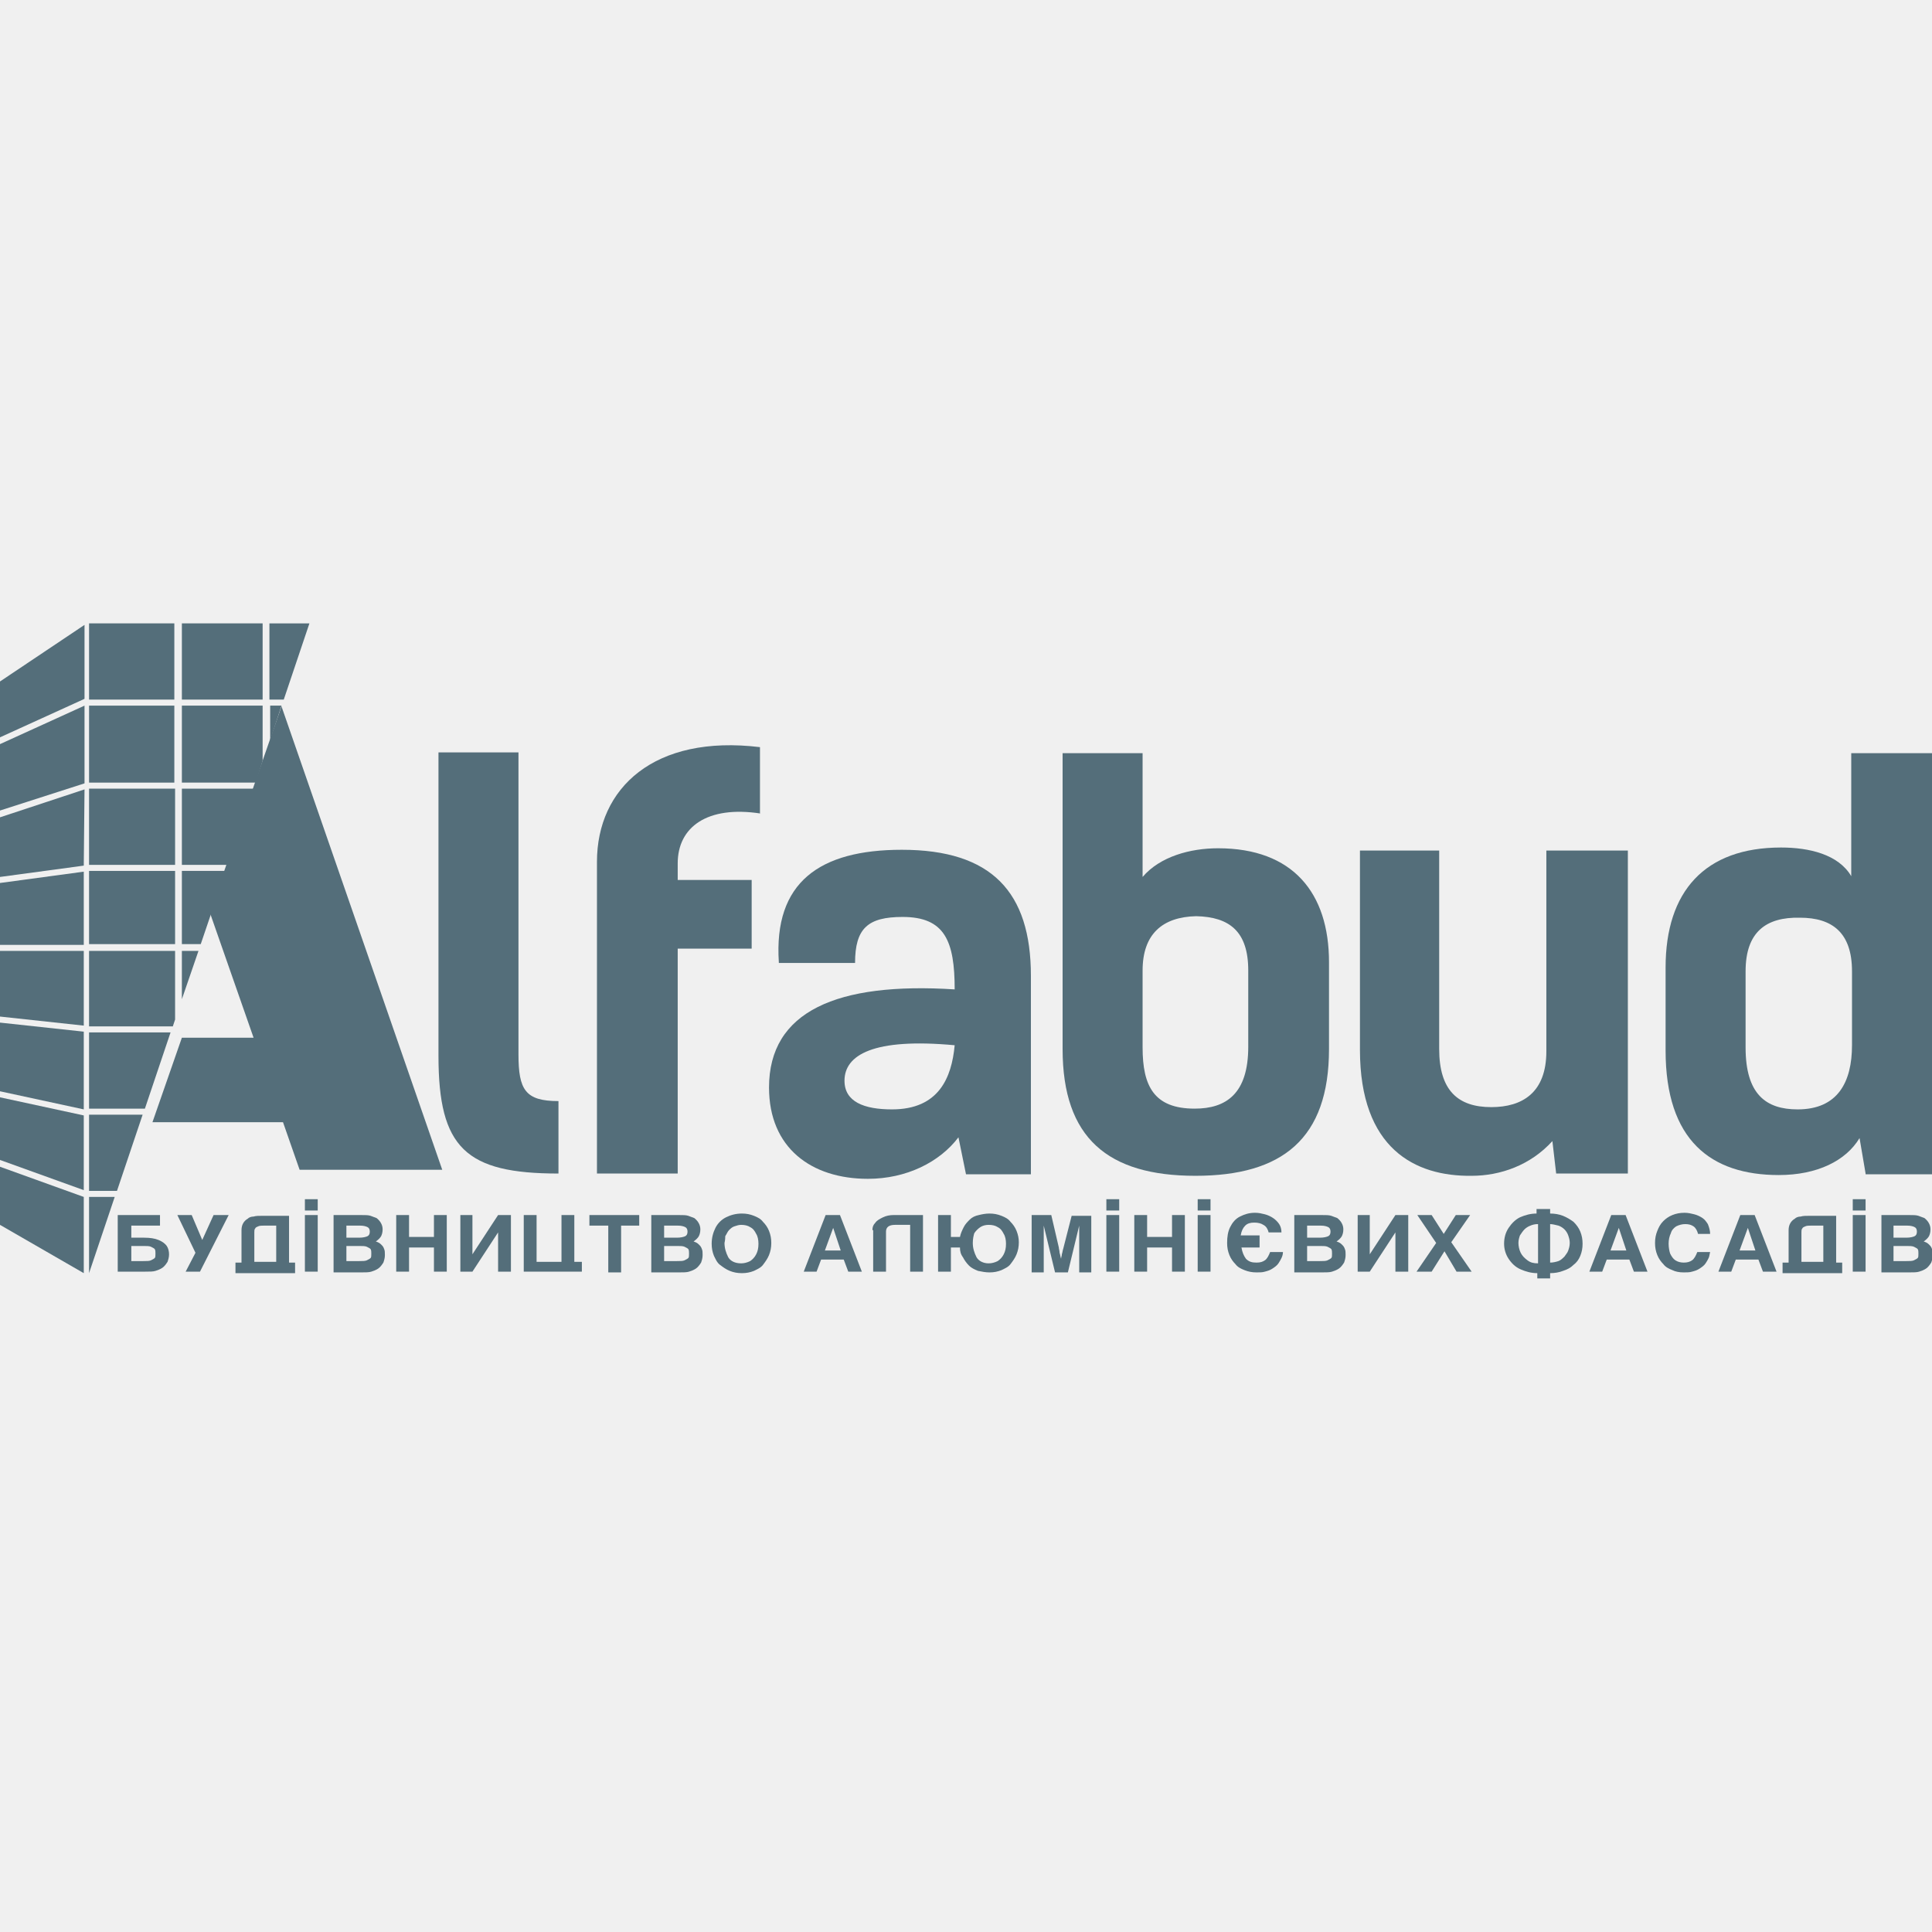
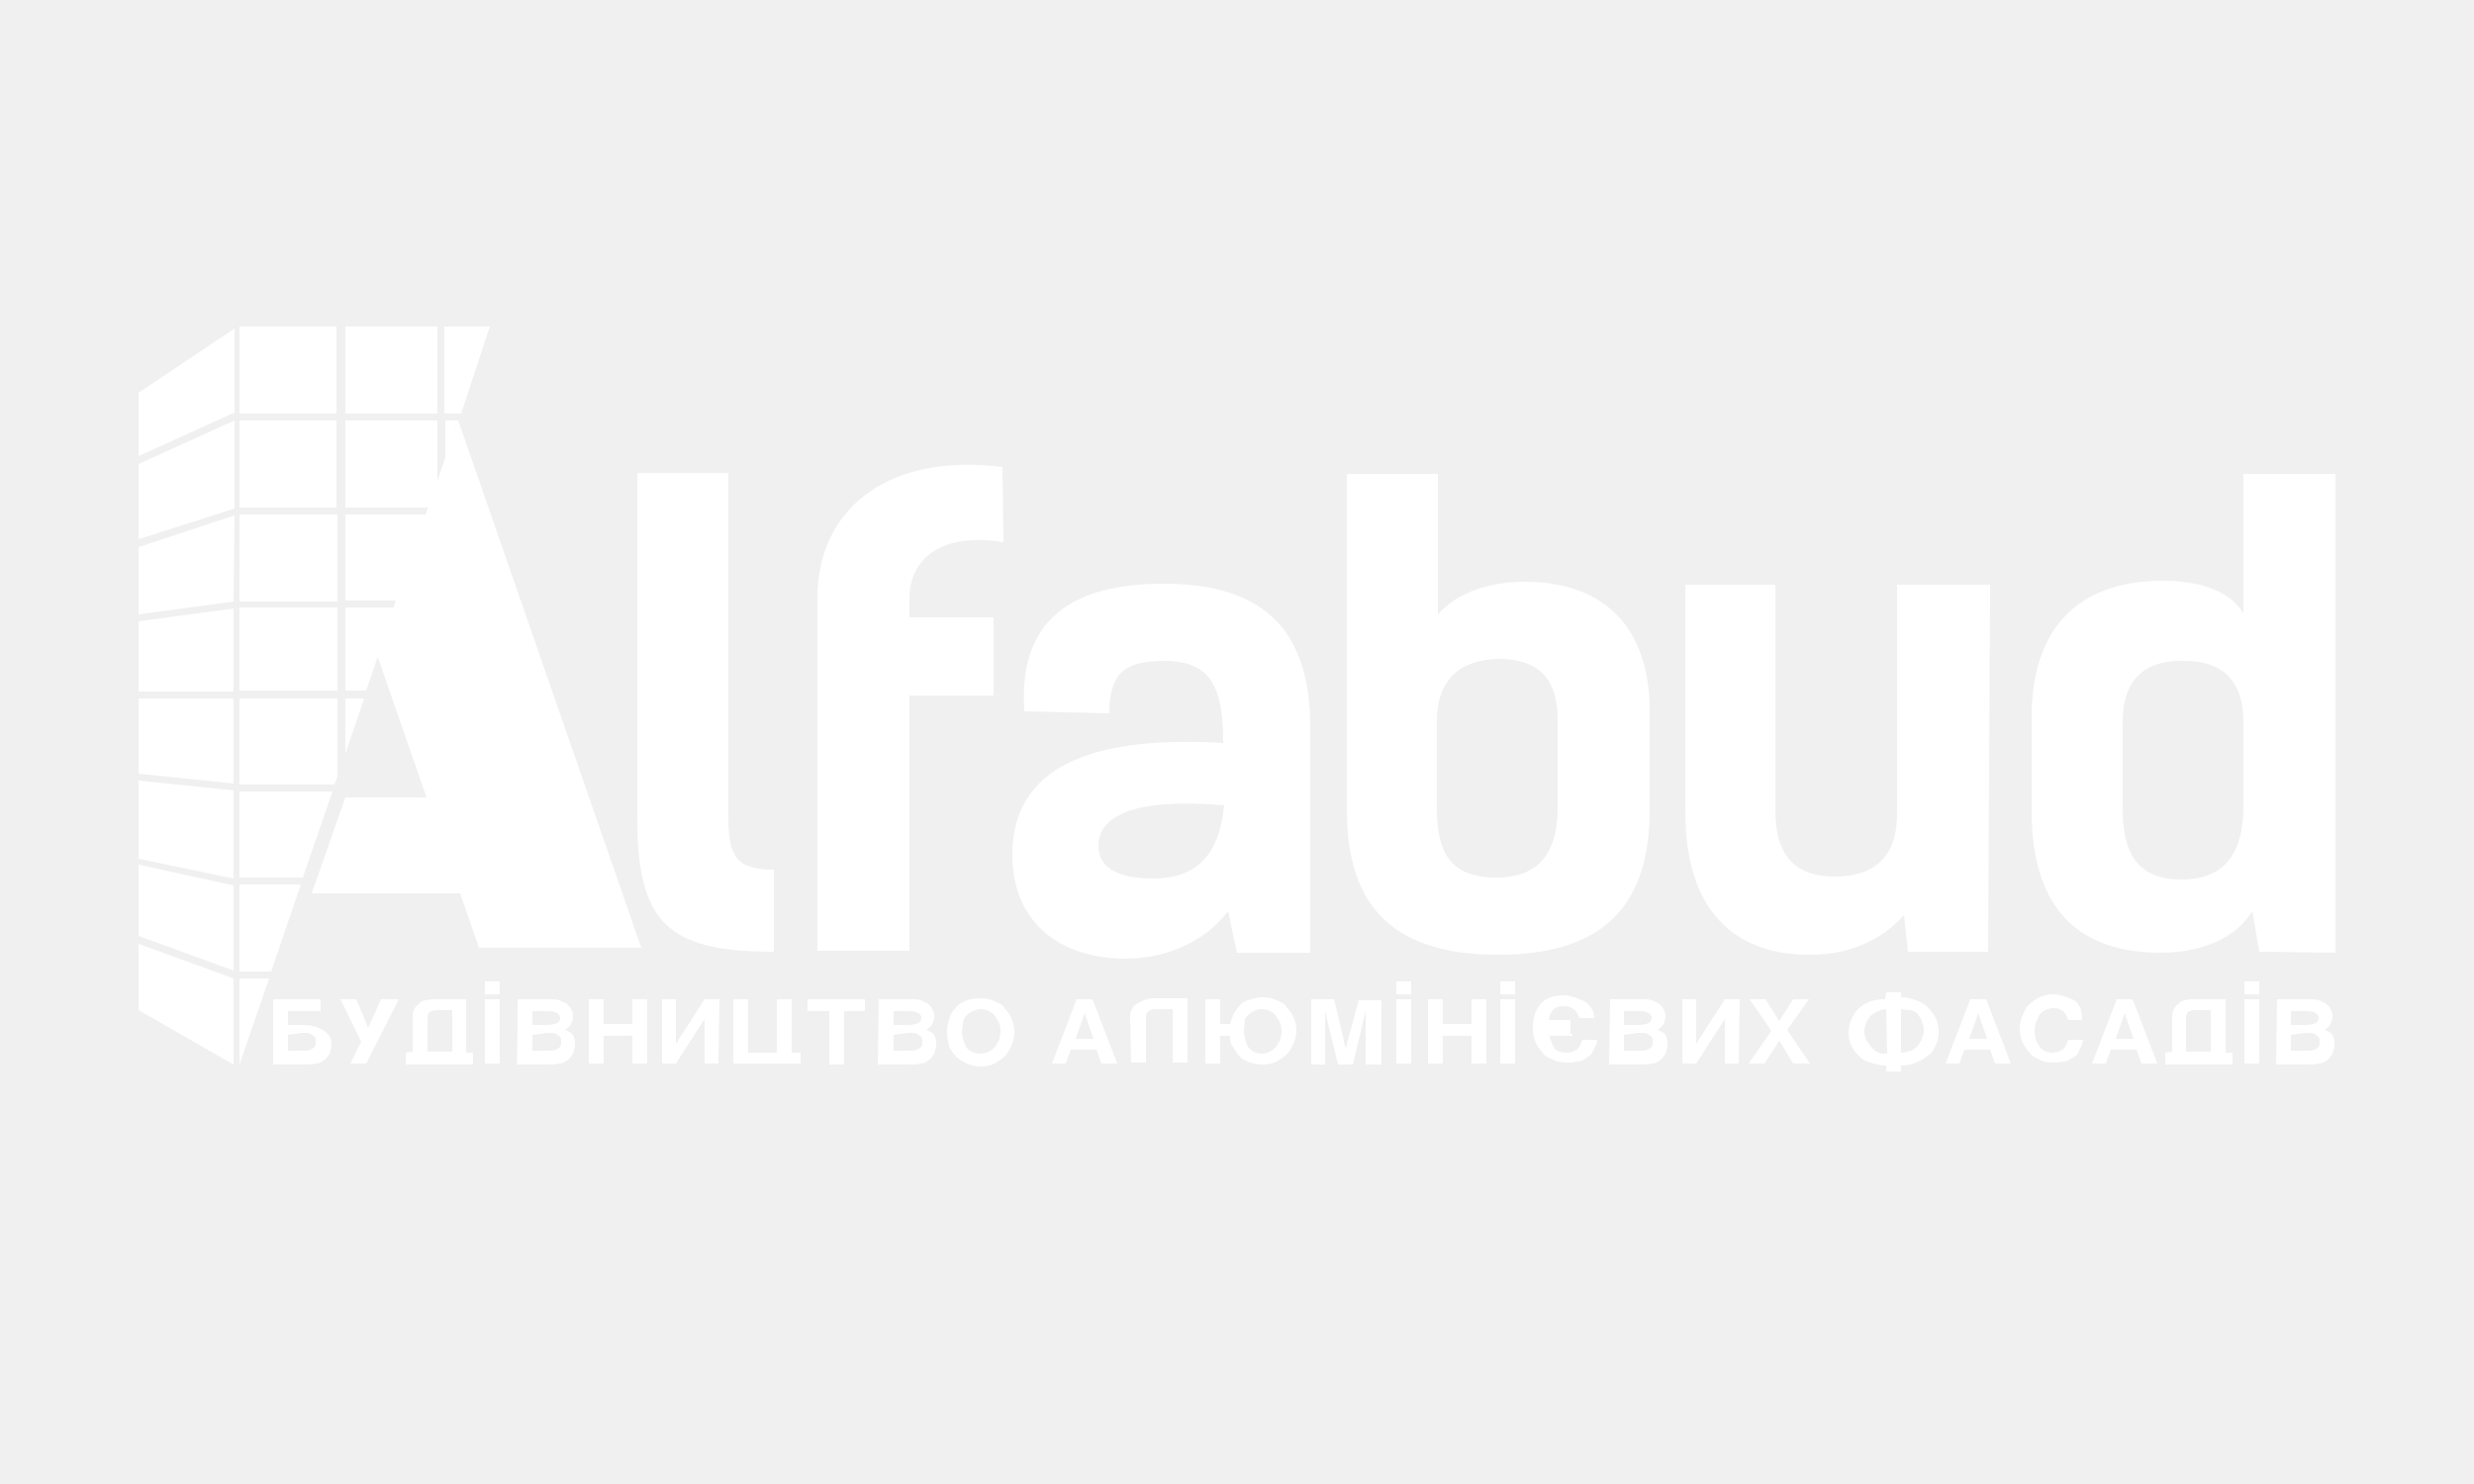
- <svg xmlns="http://www.w3.org/2000/svg" version="1.1" id="Layer_1" x="0px" y="0px" viewBox="0 60 256 256" enable-background="new 0 60 256 256" xml:space="preserve">
+ <svg xmlns="http://www.w3.org/2000/svg" version="1.1" id="Layer_1" x="0px" y="0px" width="250px" height="150px" viewBox="0 0 250 150" enable-background="new 0 0 250 150" xml:space="preserve">
  <g>
    <g>
-       <path fill="#546E7A" d="M58.1,159.7h10.6v40c0,4.7,0.9,6.2,5.3,6.2v9.6c-12.3,0-15.9-3.4-15.9-15.6V159.7z" />
+       <path fill="#fff" d="M64.4,47.8h9.2v34.7c0,4.1,0.8,5.4,4.6,5.4v8.3c-10.7,0-13.8-2.9-13.8-13.5V47.8z" />
    </g>
    <g>
-       <path fill="#546E7A" d="M100.8,167.8c-7.1-1.1-11,1.8-11,6.6v2.2h9.8v9.1h-9.8v29.8H79.1v-41.3c0-9.8,7.6-16.9,21.6-15.2V167.8z" />
+       <path fill="#fff" d="M101.4,54.8c-6.2-1-9.5,1.6-9.5,5.7v1.9h8.5v7.9h-8.5v25.8h-9.3V60.4c0-8.5,6.6-14.7,18.7-13.2L101.4,54.8    L101.4,54.8z" />
    </g>
    <g>
-       <path fill="#546E7A" d="M103.2,187.5c-0.7-10.6,5.4-14.9,16.3-14.9c11.9,0,17.1,5.6,17.1,16.7v26.3H128l-1-4.9    c-2.5,3.3-6.9,5.5-12,5.5c-7.5,0-13.1-4.1-13.1-12.1c0-10.1,9-14,24.6-13c0-6.4-1.3-9.6-6.9-9.6c-4.6,0-6.3,1.5-6.3,6.1H103.2z     M111.9,203.2c0,2.8,2.6,3.8,6.3,3.8c6.2,0,7.9-4.2,8.3-8.5C115.7,197.5,111.9,199.8,111.9,203.2z" />
+       <path fill="#fff" d="M103.5,71.9c-0.6-9.2,4.7-12.9,14.1-12.9c10.3,0,14.8,4.9,14.8,14.5v22.8H125l-0.9-4.2    c-2.2,2.9-6,4.8-10.4,4.8c-6.5,0-11.4-3.6-11.4-10.5c0-8.8,7.8-12.1,21.3-11.3c0-5.5-1.1-8.3-6-8.3c-4,0-5.5,1.3-5.5,5.3    L103.5,71.9L103.5,71.9z M111,85.5c0,2.4,2.3,3.3,5.5,3.3c5.4,0,6.8-3.6,7.2-7.4C114.3,80.6,111,82.6,111,85.5z" />
    </g>
    <g>
      <g>
-         <path fill="#546E7A" d="M140.8,199v-39.2h10.6v16.4c2.3-2.7,6.3-3.8,10-3.8c9.9,0,14.7,5.9,14.7,15.1V199     c0,11.9-6.2,16.8-17.7,16.8C146.8,215.8,140.8,210.8,140.8,199z M151.4,188.6v10.2c0,5.1,1.5,8.1,6.9,8.1c4.2,0,7.1-2,7.1-8.2     v-10.1c0-5.2-2.5-7.1-6.9-7.2C154,181.5,151.4,183.8,151.4,188.6z" />
+         <path fill="#fff" d="M136.1,81.9v-34h9.2v14.2c2-2.3,5.5-3.3,8.7-3.3c8.6,0,12.7,5.1,12.7,13.1v10c0,10.3-5.4,14.6-15.3,14.6     C141.3,96.5,136.1,92.1,136.1,81.9z M145.2,72.9v8.8c0,4.4,1.3,7,6,7c3.6,0,6.2-1.7,6.2-7.1v-8.8c0-4.5-2.2-6.2-6-6.2     C147.5,66.7,145.2,68.7,145.2,72.9z" />
      </g>
    </g>
    <g>
      <g>
-         <path fill="#546E7A" d="M215.6,215.5h-9.4l-0.5-4.3c-2.9,3.2-6.9,4.6-10.7,4.6c-7.5,0.1-14.8-3.6-14.8-16.7v-26.4h10.5V199     c0,5.5,2.5,7.7,6.9,7.7c4.1,0,7.3-1.9,7.3-7.4v-26.6h10.8V215.5z" />
+         <path fill="#fff" d="M200.9,96.2h-8.1l-0.4-3.7c-2.5,2.8-6,4-9.3,4c-6.5,0.1-12.8-3.1-12.8-14.5V59.1h9.1v22.8     c0,4.8,2.2,6.7,6,6.7c3.6,0,6.3-1.6,6.3-6.4V59.1h9.4L200.9,96.2L200.9,96.2z" />
      </g>
    </g>
    <g>
      <g>
-         <path fill="#546E7A" d="M247.2,215.5l-0.8-4.7c-1.8,3-5.6,4.9-10.7,4.9c-9,0-15-4.6-15-16.5v-11c0-10.1,5.2-15.9,15.3-15.9     c3.7,0,7.6,0.9,9.3,3.8v-16.3H256v55.8H247.2z M231.3,188.7v10.1c0,6.2,2.7,8.2,6.9,8.2c5.3,0,7.2-3.6,7.2-8.5v-9.8     c0-5.1-2.6-7.1-6.9-7.1C234,181.5,231.3,183.5,231.3,188.7z" />
+         <path fill="#fff" d="M228.3,96.2l-0.7-4.1c-1.6,2.6-4.9,4.2-9.3,4.2c-7.8,0-13-4-13-14.3v-9.5c0-8.8,4.5-13.8,13.3-13.8     c3.2,0,6.6,0.8,8.1,3.3V47.9h9.3v48.4L228.3,96.2L228.3,96.2z M214.5,73v8.8c0,5.4,2.3,7.1,6,7.1c4.6,0,6.2-3.1,6.2-7.4V73     c0-4.4-2.3-6.2-6-6.2C216.9,66.7,214.5,68.5,214.5,73z" />
      </g>
    </g>
    <g>
-       <polygon fill="#546E7A" points="35.7,142.6 35.7,152.7 37.6,152.7 41,142.6   " />
+       <polygon fill="#fff" points="44.9,33 44.9,41.8 46.6,41.8 49.5,33   " />
    </g>
    <g>
-       <polygon fill="#546E7A" points="35.8,158.1 37.3,153.5 35.8,153.5   " />
+       <polygon fill="#fff" points="45,46.4 46.3,42.5 45,42.5   " />
    </g>
    <g>
-       <polygon fill="#546E7A" points="19.2,206.9 22.6,196.8 11.8,196.8 11.8,206.9   " />
+       <polygon fill="#fff" points="30.6,88.7 33.6,80 24.2,80 24.2,88.7   " />
    </g>
    <g>
-       <polygon fill="#546E7A" points="15.5,217.8 18.9,207.7 11.8,207.7 11.8,217.8   " />
+       <polygon fill="#fff" points="27.4,98.2 30.4,89.4 24.2,89.4 24.2,98.2   " />
    </g>
    <g>
-       <polygon fill="#546E7A" points="11.8,218.6 11.8,228.7 15.2,218.6   " />
+       <polygon fill="#fff" points="24.2,98.9 24.2,107.6 27.2,98.9   " />
    </g>
    <g>
      <g>
-         <rect x="11.8" y="142.6" fill="#546E7A" width="11.3" height="10.1" />
+         <rect x="24.2" y="33" fill="#fff" width="9.8" height="8.8" />
      </g>
      <g>
-         <rect x="24.1" y="142.6" fill="#546E7A" width="10.7" height="10.1" />
+         <rect x="34.9" y="33" fill="#fff" width="9.3" height="8.8" />
      </g>
    </g>
    <g>
-       <polygon fill="#546E7A" points="11.2,152.6 11.2,142.8 0,150.3 0,157.7   " />
+       <polygon fill="#fff" points="23.7,41.7 23.7,33.2 14,39.7 14,46.1   " />
    </g>
    <g>
-       <polygon fill="#546E7A" points="11.2,163.8 11.2,153.5 0,158.6 0,167.4   " />
+       <polygon fill="#fff" points="23.7,51.4 23.7,42.5 14,46.9 14,54.5   " />
    </g>
    <g>
-       <polygon fill="#546E7A" points="11.1,174.7 11.2,164.6 0,168.3 0,176.2   " />
+       <polygon fill="#fff" points="23.6,60.8 23.7,52.1 14,55.3 14,62.1   " />
    </g>
    <g>
-       <polygon fill="#546E7A" points="11.1,185.2 11.1,175.5 0,177 0,185.2   " />
+       <polygon fill="#fff" points="23.6,69.9 23.6,61.5 14,62.8 14,69.9   " />
    </g>
    <g>
-       <polygon fill="#546E7A" points="11.1,195.9 11.1,186 0,186 0,194.7   " />
+       <polygon fill="#fff" points="23.6,79.2 23.6,70.6 14,70.6 14,78.2   " />
    </g>
    <g>
-       <polygon fill="#546E7A" points="11.1,207 11.1,196.7 0,195.5 0,204.6   " />
+       <polygon fill="#fff" points="23.6,88.8 23.6,79.9 14,78.9 14,86.8   " />
    </g>
    <g>
      <g>
        <g>
-           <polygon fill="#546E7A" points="11.1,217.7 11.1,207.8 0,205.4 0,213.7     " />
+           <polygon fill="#fff" points="23.6,98.1 23.6,89.5 14,87.4 14,94.6     " />
        </g>
      </g>
      <g>
        <g>
-           <polygon fill="#546E7A" points="0,214.6 0,222.3 11.1,228.7 11.1,218.6     " />
+           <polygon fill="#fff" points="14,95.4 14,102.1 23.6,107.6 23.6,98.9     " />
        </g>
      </g>
    </g>
    <g>
      <g>
-         <polygon fill="#546E7A" points="24.1,192.4 26.3,186 24.1,186    " />
+         <polygon fill="#fff" points="34.9,76.2 36.8,70.6 34.9,70.6    " />
      </g>
      <g>
-         <polygon fill="#546E7A" points="23.2,186 11.8,186 11.8,196 22.9,196 23.2,195.1    " />
+         <polygon fill="#fff" points="34.1,70.6 24.2,70.6 24.2,79.3 33.8,79.3 34.1,78.5    " />
      </g>
    </g>
    <g>
      <g>
-         <rect x="11.8" y="175.4" fill="#546E7A" width="11.4" height="9.7" />
+         <rect x="24.2" y="61.4" fill="#fff" width="9.9" height="8.4" />
      </g>
      <g>
-         <polygon fill="#546E7A" points="24.1,175.4 24.1,185.1 26.6,185.1 29.9,175.4    " />
+         <polygon fill="#fff" points="34.9,61.4 34.9,69.8 37,69.8 39.9,61.4    " />
      </g>
    </g>
    <g>
      <g>
-         <polygon fill="#546E7A" points="24.1,164.5 24.1,174.6 30.2,174.6 33.6,164.5    " />
+         <polygon fill="#fff" points="34.9,52 34.9,60.7 40.2,60.7 43.1,52    " />
      </g>
      <g>
-         <rect x="11.8" y="164.5" fill="#546E7A" width="11.4" height="10.1" />
+         <rect x="24.2" y="52" fill="#fff" width="9.9" height="8.8" />
      </g>
    </g>
    <g>
      <g>
-         <rect x="11.8" y="153.5" fill="#546E7A" width="11.3" height="10.2" />
+         <rect x="24.2" y="42.5" fill="#fff" width="9.8" height="8.8" />
      </g>
      <g>
-         <polygon fill="#546E7A" points="24.1,153.5 24.1,163.7 33.9,163.7 34.8,160.8 34.8,153.5    " />
+         <polygon fill="#fff" points="34.9,42.5 34.9,51.3 43.4,51.3 44.2,48.8 44.2,42.5    " />
      </g>
    </g>
    <g>
-       <polygon fill="#546E7A" points="37.3,153.6 27.8,180.9 33.6,197.5 24.1,197.5 20.2,208.7 37.5,208.7 39.7,215 58.6,215   " />
+       <polygon fill="#fff" points="46.3,42.5 38.1,66.2 43.1,80.6 34.9,80.6 31.5,90.3 46.5,90.3 48.4,95.8 64.8,95.8   " />
    </g>
    <g>
-       <path fill="#546E7A" d="M15.7,221h5.5v1.4h-3.8v1.6h1.7c0.8,0,1.4,0.1,1.9,0.3c0.5,0.2,0.9,0.5,1.1,0.8c0.2,0.3,0.3,0.7,0.3,1.1    c0,0.4-0.1,0.7-0.2,1c-0.2,0.3-0.4,0.6-0.7,0.8c-0.3,0.2-0.6,0.3-0.9,0.4c-0.3,0.1-0.8,0.1-1.4,0.1h-3.6V221z M17.4,225.2v1.9H19    c0.4,0,0.8,0,1-0.1c0.2-0.1,0.4-0.2,0.5-0.3c0.1-0.1,0.1-0.3,0.1-0.6c0-0.3,0-0.4-0.1-0.6c-0.1-0.1-0.3-0.2-0.5-0.3    c-0.2-0.1-0.6-0.1-1-0.1H17.4z" />
-       <path fill="#546E7A" d="M30.3,221l-3.8,7.5h-1.9l1.3-2.5l-2.4-5h1.9l1.4,3.3l1.5-3.3H30.3z" />
-       <path fill="#546E7A" d="M32,227.2V223c0-0.7,0.3-1.2,0.8-1.5c0.2-0.2,0.5-0.3,0.8-0.3c0.3-0.1,0.7-0.1,1.3-0.1h3.4v6.2h0.8v1.4    h-7.9v-1.4H32z M33.7,227.2h2.9v-4.8H35c-0.3,0-0.6,0-0.8,0.1c-0.2,0.1-0.3,0.1-0.4,0.3c-0.1,0.1-0.1,0.3-0.1,0.5V227.2z" />
-       <path fill="#546E7A" d="M40.4,218.9h1.7v1.5h-1.7V218.9z M40.4,221h1.7v7.5h-1.7V221z" />
-       <path fill="#546E7A" d="M44.2,221h3.6c0.6,0,1,0,1.3,0.1c0.3,0.1,0.5,0.2,0.8,0.3c0.5,0.4,0.8,0.9,0.8,1.5c0,0.4-0.1,0.7-0.2,0.9    c-0.1,0.2-0.4,0.5-0.7,0.7c0.3,0.1,0.5,0.2,0.7,0.4c0.2,0.2,0.3,0.3,0.4,0.6c0.1,0.2,0.1,0.5,0.1,0.8c0,0.4-0.1,0.7-0.2,1    c-0.2,0.3-0.4,0.6-0.7,0.8c-0.3,0.2-0.6,0.3-0.9,0.4c-0.3,0.1-0.8,0.1-1.4,0.1h-3.6V221z M45.9,222.4v1.6h1.7    c0.5,0,0.9-0.1,1.1-0.2c0.2-0.1,0.3-0.3,0.3-0.6c0-0.3-0.1-0.5-0.3-0.6c-0.2-0.1-0.5-0.2-1-0.2H45.9z M45.9,225.2v1.9h1.7    c0.4,0,0.8,0,1-0.1c0.2-0.1,0.4-0.2,0.5-0.3c0.1-0.1,0.1-0.3,0.1-0.6c0-0.3,0-0.4-0.1-0.6c-0.1-0.1-0.3-0.2-0.5-0.3    c-0.2-0.1-0.6-0.1-1-0.1H45.9z" />
-       <path fill="#546E7A" d="M52.5,221h1.7v2.9h3.3V221h1.7v7.5h-1.7v-3.2h-3.3v3.2h-1.7V221z" />
-       <path fill="#546E7A" d="M67.6,228.5H66v-5.2l-3.4,5.2H61V221h1.6v5.2L66,221h1.7V228.5z" />
-       <path fill="#546E7A" d="M77.1,228.5h-7.7V221h1.7v6.2h3.3V221h1.7v6.2h1V228.5z" />
-       <path fill="#546E7A" d="M78.1,221h6.6v1.4h-2.4v6.2h-1.7v-6.2h-2.5V221z" />
-       <path fill="#546E7A" d="M86.3,221h3.6c0.6,0,1,0,1.3,0.1c0.3,0.1,0.5,0.2,0.8,0.3c0.5,0.4,0.8,0.9,0.8,1.5c0,0.4-0.1,0.7-0.2,0.9    c-0.1,0.2-0.4,0.5-0.7,0.7c0.3,0.1,0.5,0.2,0.7,0.4c0.2,0.2,0.3,0.3,0.4,0.6c0.1,0.2,0.1,0.5,0.1,0.8c0,0.4-0.1,0.7-0.2,1    c-0.2,0.3-0.4,0.6-0.7,0.8c-0.3,0.2-0.6,0.3-0.9,0.4c-0.3,0.1-0.8,0.1-1.4,0.1h-3.6V221z M88,222.4v1.6h1.7c0.5,0,0.9-0.1,1.1-0.2    c0.2-0.1,0.3-0.3,0.3-0.6c0-0.3-0.1-0.5-0.3-0.6c-0.2-0.1-0.5-0.2-1-0.2H88z M88,225.2v1.9h1.7c0.4,0,0.8,0,1-0.1    c0.2-0.1,0.4-0.2,0.5-0.3c0.1-0.1,0.1-0.3,0.1-0.6c0-0.3,0-0.4-0.1-0.6c-0.1-0.1-0.3-0.2-0.5-0.3c-0.2-0.1-0.6-0.1-1-0.1H88z" />
-       <path fill="#546E7A" d="M94.3,224.8c0-0.8,0.2-1.5,0.5-2.1c0.3-0.6,0.8-1.1,1.4-1.4c0.6-0.3,1.3-0.5,2.1-0.5    c0.6,0,1.1,0.1,1.6,0.3c0.5,0.2,0.9,0.4,1.2,0.8c0.3,0.3,0.6,0.7,0.8,1.2c0.2,0.5,0.3,1,0.3,1.6c0,0.6-0.1,1.1-0.3,1.6    c-0.2,0.5-0.5,0.9-0.8,1.3c-0.3,0.4-0.8,0.6-1.2,0.8c-0.5,0.2-1,0.3-1.6,0.3c-0.6,0-1.1-0.1-1.6-0.3c-0.5-0.2-0.9-0.5-1.3-0.8    c-0.4-0.3-0.6-0.8-0.8-1.2C94.4,225.9,94.3,225.4,94.3,224.8z M96,224.7c0,0.7,0.2,1.3,0.5,1.9c0.3,0.5,0.9,0.8,1.7,0.8    c0.4,0,0.8-0.1,1.2-0.3c0.3-0.2,0.6-0.5,0.8-0.9c0.2-0.4,0.3-0.8,0.3-1.4c0-0.5-0.1-1-0.3-1.3c-0.2-0.4-0.4-0.7-0.8-0.9    c-0.3-0.2-0.7-0.3-1.2-0.3c-0.3,0-0.6,0.1-0.9,0.2c-0.3,0.1-0.5,0.3-0.7,0.5c-0.2,0.2-0.3,0.5-0.5,0.8    C96.1,223.9,96.1,224.3,96,224.7z" />
-       <path fill="#546E7A" d="M106.5,228.5l2.9-7.5h1.9l2.9,7.5h-1.8l-0.6-1.6h-3l-0.6,1.6H106.5z M109.3,225.7h2.1l-1-3L109.3,225.7z" />
-       <path fill="#546E7A" d="M115.6,223c0-0.4,0.1-0.7,0.4-1c0.2-0.3,0.6-0.5,1-0.7c0.4-0.2,0.9-0.3,1.4-0.3h3.9v7.5h-1.7v-6.2h-2    c-0.8,0-1.2,0.3-1.2,0.9v5.3h-1.7V223z" />
-       <path fill="#546E7A" d="M127.2,225.3H126v3.2h-1.7V221h1.7v2.9h1.2c0.1-0.5,0.3-0.9,0.5-1.3c0.2-0.4,0.5-0.7,0.8-1    c0.3-0.3,0.7-0.5,1.2-0.6c0.4-0.1,0.9-0.2,1.4-0.2c0.6,0,1.1,0.1,1.6,0.3c0.5,0.2,0.9,0.4,1.2,0.8c0.3,0.3,0.6,0.7,0.8,1.2    c0.2,0.5,0.3,1,0.3,1.5c0,0.6-0.1,1.1-0.3,1.6c-0.2,0.5-0.5,0.9-0.8,1.3c-0.3,0.4-0.8,0.6-1.2,0.8c-0.5,0.2-1,0.3-1.6,0.3    c-0.5,0-1-0.1-1.5-0.2c-0.5-0.2-0.9-0.4-1.2-0.7c-0.3-0.3-0.6-0.7-0.8-1.1C127.3,226.2,127.2,225.8,127.2,225.3z M128.9,224.7    c0,0.7,0.2,1.3,0.5,1.9c0.3,0.5,0.9,0.8,1.6,0.8c0.4,0,0.8-0.1,1.2-0.3c0.3-0.2,0.6-0.5,0.8-0.9c0.2-0.4,0.3-0.8,0.3-1.4    c0-0.5-0.1-1-0.3-1.3c-0.2-0.4-0.4-0.7-0.8-0.9c-0.3-0.2-0.7-0.3-1.2-0.3c-0.4,0-0.8,0.1-1.1,0.3c-0.3,0.2-0.6,0.5-0.8,0.8    C129,223.7,128.9,224.2,128.9,224.7z" />
-       <path fill="#546E7A" d="M136.7,221h2.6l1,4.3c0,0.2,0.1,0.4,0.1,0.7c0.1,0.3,0.1,0.5,0.2,0.8c0-0.2,0.1-0.4,0.1-0.6    c0.1-0.3,0.1-0.5,0.2-0.8l1.1-4.3h2.6v7.5H143v-6.2l-1.5,6.2h-1.7l-1.5-6.2v6.2h-1.6V221z" />
-       <path fill="#546E7A" d="M146.6,218.9h1.7v1.5h-1.7V218.9z M146.6,221h1.7v7.5h-1.7V221z" />
-       <path fill="#546E7A" d="M150.3,221h1.7v2.9h3.3V221h1.7v7.5h-1.7v-3.2H152v3.2h-1.7V221z" />
-       <path fill="#546E7A" d="M158.7,218.9h1.7v1.5h-1.7V218.9z M158.7,221h1.7v7.5h-1.7V221z" />
-       <path fill="#546E7A" d="M167.1,225.3h-2.6c0.1,0.6,0.3,1.1,0.6,1.5c0.4,0.4,0.8,0.5,1.4,0.5c0.5,0,0.8-0.1,1.1-0.3    c0.3-0.2,0.5-0.6,0.7-1.1h1.7c0,0.3-0.1,0.6-0.2,0.8c-0.1,0.2-0.2,0.4-0.4,0.7c-0.2,0.3-0.5,0.5-0.8,0.7c-0.3,0.2-0.6,0.3-1,0.4    c-0.3,0.1-0.7,0.1-1.1,0.1c-0.6,0-1.1-0.1-1.6-0.3c-0.5-0.2-0.9-0.4-1.2-0.8c-0.3-0.3-0.6-0.7-0.8-1.2c-0.2-0.5-0.3-1-0.3-1.6    c0-0.8,0.1-1.5,0.4-2.1c0.3-0.6,0.7-1.1,1.3-1.4c0.6-0.3,1.2-0.5,2-0.5c0.5,0,0.9,0.1,1.3,0.2c0.4,0.1,0.8,0.3,1.1,0.5    c0.3,0.2,0.6,0.5,0.8,0.8c0.2,0.3,0.3,0.7,0.3,1.1h-1.7c-0.1-0.4-0.3-0.8-0.7-1c-0.3-0.2-0.7-0.3-1.2-0.3c-0.5,0-0.9,0.1-1.2,0.4    c-0.3,0.3-0.5,0.7-0.6,1.3h2.5V225.3z" />
-       <path fill="#546E7A" d="M171.5,221h3.6c0.6,0,1,0,1.3,0.1c0.3,0.1,0.5,0.2,0.8,0.3c0.5,0.4,0.8,0.9,0.8,1.5c0,0.4-0.1,0.7-0.2,0.9    c-0.1,0.2-0.4,0.5-0.7,0.7c0.3,0.1,0.5,0.2,0.7,0.4c0.2,0.2,0.3,0.3,0.4,0.6c0.1,0.2,0.1,0.5,0.1,0.8c0,0.4-0.1,0.7-0.2,1    c-0.2,0.3-0.4,0.6-0.7,0.8c-0.3,0.2-0.6,0.3-0.9,0.4c-0.3,0.1-0.8,0.1-1.4,0.1h-3.6V221z M173.2,222.4v1.6h1.7    c0.5,0,0.9-0.1,1.1-0.2c0.2-0.1,0.3-0.3,0.3-0.6c0-0.3-0.1-0.5-0.3-0.6c-0.2-0.1-0.5-0.2-1-0.2H173.2z M173.2,225.2v1.9h1.7    c0.4,0,0.8,0,1-0.1c0.2-0.1,0.4-0.2,0.5-0.3c0.1-0.1,0.1-0.3,0.1-0.6c0-0.3,0-0.4-0.1-0.6c-0.1-0.1-0.3-0.2-0.5-0.3    c-0.2-0.1-0.6-0.1-1-0.1H173.2z" />
-       <path fill="#546E7A" d="M186.5,228.5h-1.6v-5.2l-3.4,5.2h-1.6V221h1.6v5.2l3.4-5.2h1.7V228.5z" />
-       <path fill="#546E7A" d="M187.7,228.5l2.6-3.8l-2.5-3.7h1.9l1.6,2.5l1.6-2.5h1.9l-2.5,3.6l2.7,3.9h-2l-1.6-2.7l-1.7,2.7H187.7z" />
-       <path fill="#546E7A" d="M203.7,220.2h1.7v0.6c0.6,0,1.2,0.1,1.7,0.3c0.5,0.2,1,0.5,1.4,0.8c0.4,0.4,0.7,0.8,0.9,1.3    c0.2,0.5,0.3,1,0.3,1.6c0,0.6-0.1,1.1-0.3,1.6c-0.2,0.5-0.5,0.9-0.9,1.2c-0.4,0.4-0.8,0.6-1.4,0.8c-0.5,0.2-1.1,0.3-1.7,0.3v0.7    h-1.7v-0.7c-0.8,0-1.5-0.2-2.2-0.5c-0.7-0.3-1.2-0.8-1.6-1.4c-0.4-0.6-0.6-1.3-0.6-2c0-0.8,0.2-1.5,0.6-2.1    c0.4-0.6,0.9-1.1,1.5-1.4c0.7-0.3,1.4-0.5,2.2-0.5V220.2z M203.7,222.2c-0.3,0-0.7,0.1-0.9,0.2c-0.3,0.1-0.6,0.3-0.8,0.5    c-0.2,0.2-0.4,0.5-0.6,0.8c-0.1,0.3-0.2,0.6-0.2,1c0,0.4,0.1,0.9,0.3,1.3c0.2,0.4,0.5,0.7,0.9,1c0.4,0.3,0.8,0.4,1.4,0.4V222.2z     M205.4,222.2v5.1c0.4,0,0.8-0.1,1.1-0.2c0.3-0.1,0.6-0.4,0.8-0.6c0.2-0.3,0.4-0.5,0.5-0.8c0.1-0.3,0.2-0.6,0.2-1    c0-0.4-0.1-0.7-0.2-1c-0.1-0.3-0.3-0.6-0.5-0.8c-0.2-0.2-0.5-0.4-0.8-0.5C206.1,222.3,205.7,222.2,205.4,222.2z" />
-       <path fill="#546E7A" d="M210.6,228.5l2.9-7.5h1.9l2.9,7.5h-1.8l-0.6-1.6h-3l-0.6,1.6H210.6z M213.4,225.7h2.1l-1-3L213.4,225.7z" />
-       <path fill="#546E7A" d="M226.6,223.5H225c-0.1-0.4-0.3-0.8-0.6-1c-0.3-0.2-0.6-0.3-1.1-0.3c-0.4,0-0.8,0.1-1.2,0.3    c-0.3,0.2-0.6,0.5-0.7,0.9c-0.2,0.4-0.3,0.9-0.3,1.4c0,0.5,0.1,1,0.2,1.3c0.2,0.4,0.4,0.7,0.7,0.9c0.3,0.2,0.7,0.3,1.1,0.3    c0.5,0,0.8-0.1,1.1-0.3c0.3-0.2,0.5-0.6,0.7-1.1h1.7c-0.1,0.4-0.1,0.6-0.2,0.8c-0.1,0.2-0.2,0.4-0.4,0.7c-0.2,0.3-0.5,0.5-0.8,0.7    c-0.3,0.2-0.6,0.3-1,0.4c-0.3,0.1-0.7,0.1-1.1,0.1c-0.6,0-1.1-0.1-1.5-0.3c-0.5-0.2-0.9-0.4-1.2-0.8c-0.3-0.3-0.6-0.7-0.8-1.2    c-0.2-0.5-0.3-1-0.3-1.6c0-0.6,0.1-1.1,0.3-1.6c0.2-0.5,0.4-0.9,0.8-1.3c0.3-0.3,0.7-0.6,1.2-0.8c0.5-0.2,1-0.3,1.6-0.3    c0.5,0,0.9,0.1,1.3,0.2c0.4,0.1,0.8,0.3,1.1,0.5c0.3,0.2,0.5,0.5,0.7,0.8C226.5,222.7,226.6,223.1,226.6,223.5z" />
-       <path fill="#546E7A" d="M227.7,228.5l2.9-7.5h1.9l2.9,7.5h-1.8l-0.6-1.6h-3l-0.6,1.6H227.7z M230.5,225.7h2.1l-1-3L230.5,225.7z" />
-       <path fill="#546E7A" d="M237,227.2V223c0-0.7,0.3-1.2,0.8-1.5c0.2-0.2,0.5-0.3,0.8-0.3c0.3-0.1,0.7-0.1,1.3-0.1h3.4v6.2h0.8v1.4    h-7.9v-1.4H237z M238.7,227.2h2.9v-4.8h-1.6c-0.3,0-0.6,0-0.8,0.1c-0.2,0.1-0.3,0.1-0.4,0.3c-0.1,0.1-0.1,0.3-0.1,0.5V227.2z" />
-       <path fill="#546E7A" d="M245.5,218.9h1.7v1.5h-1.7V218.9z M245.5,221h1.7v7.5h-1.7V221z" />
-       <path fill="#546E7A" d="M249.3,221h3.6c0.6,0,1,0,1.3,0.1c0.3,0.1,0.5,0.2,0.8,0.3c0.5,0.4,0.8,0.9,0.8,1.5c0,0.4-0.1,0.7-0.2,0.9    c-0.1,0.2-0.4,0.5-0.7,0.7c0.3,0.1,0.5,0.2,0.7,0.4c0.2,0.2,0.3,0.3,0.4,0.6c0.1,0.2,0.1,0.5,0.1,0.8c0,0.4-0.1,0.7-0.2,1    c-0.2,0.3-0.4,0.6-0.7,0.8c-0.3,0.2-0.6,0.3-0.9,0.4c-0.3,0.1-0.8,0.1-1.4,0.1h-3.6V221z M250.9,222.4v1.6h1.7    c0.5,0,0.9-0.1,1.1-0.2c0.2-0.1,0.3-0.3,0.3-0.6c0-0.3-0.1-0.5-0.3-0.6c-0.2-0.1-0.5-0.2-1-0.2H250.9z M250.9,225.2v1.9h1.7    c0.4,0,0.8,0,1-0.1c0.2-0.1,0.4-0.2,0.5-0.3c0.1-0.1,0.1-0.3,0.1-0.6c0-0.3,0-0.4-0.1-0.6c-0.1-0.1-0.3-0.2-0.5-0.3    c-0.2-0.1-0.6-0.1-1-0.1H250.9z" />
+       <path fill="#fff" d="M27.6,101h4.8v1.2h-3.3v1.4h1.5c0.7,0,1.2,0.1,1.6,0.3c0.4,0.2,0.8,0.4,1,0.7s0.3,0.6,0.3,1    c0,0.3-0.1,0.6-0.2,0.9c-0.2,0.3-0.3,0.5-0.6,0.7c-0.3,0.2-0.5,0.3-0.8,0.3c-0.3,0.1-0.7,0.1-1.2,0.1h-3.1L27.6,101L27.6,101z     M29.1,104.6v1.6h1.4c0.3,0,0.7,0,0.9-0.1c0.2-0.1,0.3-0.2,0.4-0.3c0.1-0.1,0.1-0.3,0.1-0.5s0-0.3-0.1-0.5    c-0.1-0.1-0.3-0.2-0.4-0.3c-0.2-0.1-0.5-0.1-0.9-0.1L29.1,104.6L29.1,104.6z" />
+       <path fill="#fff" d="M40.3,101l-3.3,6.5h-1.6l1.1-2.2l-2.1-4.3H36l1.2,2.9l1.3-2.9H40.3z" />
+       <path fill="#fff" d="M41.7,106.3v-3.6c0-0.6,0.3-1,0.7-1.3c0.2-0.2,0.4-0.3,0.7-0.3c0.3-0.1,0.6-0.1,1.1-0.1h2.9v5.4h0.7v1.2    H41v-1.2L41.7,106.3L41.7,106.3z M43.2,106.3h2.5v-4.2h-1.4c-0.3,0-0.5,0-0.7,0.1c-0.2,0.1-0.3,0.1-0.3,0.3    c-0.1,0.1-0.1,0.3-0.1,0.4V106.3z" />
+       <path fill="#fff" d="M49,99.2h1.5v1.3H49V99.2z M49,101h1.5v6.5H49V101z" />
+       <path fill="#fff" d="M52.3,101h3.1c0.5,0,0.9,0,1.1,0.1c0.3,0.1,0.4,0.2,0.7,0.3c0.4,0.3,0.7,0.8,0.7,1.3    c0,0.3-0.1,0.6-0.2,0.8c-0.1,0.2-0.3,0.4-0.6,0.6c0.3,0.1,0.4,0.2,0.6,0.3c0.2,0.2,0.3,0.3,0.3,0.5c0.1,0.2,0.1,0.4,0.1,0.7    c0,0.3-0.1,0.6-0.2,0.9c-0.2,0.3-0.3,0.5-0.6,0.7c-0.3,0.2-0.5,0.3-0.8,0.3c-0.3,0.1-0.7,0.1-1.2,0.1h-3.1    C52.3,107.6,52.3,101,52.3,101z M53.8,102.2v1.4h1.5c0.4,0,0.8-0.1,1-0.2c0.2-0.1,0.3-0.3,0.3-0.5s-0.1-0.4-0.3-0.5    c-0.2-0.1-0.4-0.2-0.9-0.2H53.8z M53.8,104.6v1.6h1.5c0.3,0,0.7,0,0.9-0.1c0.2-0.1,0.3-0.2,0.4-0.3c0.1-0.1,0.1-0.3,0.1-0.5    s0-0.3-0.1-0.5c-0.1-0.1-0.3-0.2-0.4-0.3c-0.2-0.1-0.5-0.1-0.9-0.1L53.8,104.6L53.8,104.6z" />
+       <path fill="#fff" d="M59.5,101H61v2.5h2.9V101h1.5v6.5h-1.5v-2.8H61v2.8h-1.5V101z" />
+       <path fill="#fff" d="M72.6,107.5h-1.4V103l-2.9,4.5h-1.4V101h1.4v4.5l2.9-4.5h1.5L72.6,107.5L72.6,107.5z" />
+       <path fill="#fff" d="M80.8,107.5h-6.7V101h1.5v5.4h2.9V101H80v5.4h0.9V107.5z" />
+       <path fill="#fff" d="M81.7,101h5.7v1.2h-2.1v5.4h-1.5v-5.4h-2.2V101z" />
+       <path fill="#fff" d="M88.8,101h3.1c0.5,0,0.9,0,1.1,0.1c0.3,0.1,0.4,0.2,0.7,0.3c0.4,0.3,0.7,0.8,0.7,1.3    c0,0.3-0.1,0.6-0.2,0.8c-0.1,0.2-0.3,0.4-0.6,0.6c0.3,0.1,0.4,0.2,0.6,0.3c0.2,0.2,0.3,0.3,0.3,0.5c0.1,0.2,0.1,0.4,0.1,0.7    c0,0.3-0.1,0.6-0.2,0.9c-0.2,0.3-0.3,0.5-0.6,0.7c-0.3,0.2-0.5,0.3-0.8,0.3c-0.3,0.1-0.7,0.1-1.2,0.1h-3.1L88.8,101L88.8,101z     M90.3,102.2v1.4h1.5c0.4,0,0.8-0.1,1-0.2c0.2-0.1,0.3-0.3,0.3-0.5s-0.1-0.4-0.3-0.5c-0.2-0.1-0.4-0.2-0.9-0.2H90.3z M90.3,104.6    v1.6h1.5c0.3,0,0.7,0,0.9-0.1c0.2-0.1,0.3-0.2,0.4-0.3c0.1-0.1,0.1-0.3,0.1-0.5s0-0.3-0.1-0.5c-0.1-0.1-0.3-0.2-0.4-0.3    c-0.2-0.1-0.5-0.1-0.9-0.1L90.3,104.6L90.3,104.6z" />
+       <path fill="#fff" d="M95.7,104.3c0-0.7,0.2-1.3,0.4-1.8c0.3-0.5,0.7-1,1.2-1.2c0.5-0.3,1.1-0.4,1.8-0.4c0.5,0,1,0.1,1.4,0.3    s0.8,0.3,1,0.7c0.3,0.3,0.5,0.6,0.7,1s0.3,0.9,0.3,1.4s-0.1,1-0.3,1.4c-0.2,0.4-0.4,0.8-0.7,1.1c-0.3,0.3-0.7,0.5-1,0.7    c-0.4,0.2-0.9,0.3-1.4,0.3c-0.5,0-1-0.1-1.4-0.3c-0.4-0.2-0.8-0.4-1.1-0.7c-0.3-0.3-0.5-0.7-0.7-1    C95.8,105.2,95.7,104.8,95.7,104.3z M97.2,104.2c0,0.6,0.2,1.1,0.4,1.6c0.3,0.4,0.8,0.7,1.5,0.7c0.3,0,0.7-0.1,1-0.3    c0.3-0.2,0.5-0.4,0.7-0.8c0.2-0.3,0.3-0.7,0.3-1.2c0-0.4-0.1-0.9-0.3-1.1c-0.2-0.3-0.3-0.6-0.7-0.8c-0.3-0.2-0.6-0.3-1-0.3    c-0.3,0-0.5,0.1-0.8,0.2c-0.3,0.1-0.4,0.3-0.6,0.4c-0.2,0.2-0.3,0.4-0.4,0.7C97.3,103.5,97.3,103.8,97.2,104.2z" />
+       <path fill="#fff" d="M106.3,107.5l2.5-6.5h1.6l2.5,6.5h-1.6l-0.5-1.4h-2.6l-0.5,1.4H106.3z M108.7,105h1.8l-0.9-2.6L108.7,105z    " />
+       <path fill="#fff" d="M114.2,102.7c0-0.3,0.1-0.6,0.3-0.9c0.2-0.3,0.5-0.4,0.9-0.6c0.3-0.2,0.8-0.3,1.2-0.3h3.4v6.5h-1.5v-5.4    h-1.7c-0.7,0-1,0.3-1,0.8v4.6h-1.5L114.2,102.7L114.2,102.7z" />
+       <path fill="#fff" d="M124.3,104.7h-1v2.8h-1.5V101h1.5v2.5h1c0.1-0.4,0.3-0.8,0.4-1.1c0.2-0.3,0.4-0.6,0.7-0.9s0.6-0.4,1-0.5    c0.3-0.1,0.8-0.2,1.2-0.2c0.5,0,1,0.1,1.4,0.3c0.4,0.2,0.8,0.3,1,0.7c0.3,0.3,0.5,0.6,0.7,1c0.2,0.4,0.3,0.9,0.3,1.3    c0,0.5-0.1,1-0.3,1.4c-0.2,0.4-0.4,0.8-0.7,1.1c-0.3,0.3-0.7,0.5-1,0.7c-0.4,0.2-0.9,0.3-1.4,0.3c-0.4,0-0.9-0.1-1.3-0.2    c-0.4-0.2-0.8-0.3-1-0.6c-0.3-0.3-0.5-0.6-0.7-1C124.3,105.5,124.3,105.1,124.3,104.7z M125.7,104.2c0,0.6,0.2,1.1,0.4,1.6    c0.3,0.4,0.8,0.7,1.4,0.7c0.3,0,0.7-0.1,1-0.3c0.3-0.2,0.5-0.4,0.7-0.8c0.2-0.3,0.3-0.7,0.3-1.2c0-0.4-0.1-0.9-0.3-1.1    c-0.2-0.3-0.3-0.6-0.7-0.8c-0.3-0.2-0.6-0.3-1-0.3c-0.3,0-0.7,0.1-1,0.3c-0.3,0.2-0.5,0.4-0.7,0.7    C125.8,103.3,125.7,103.7,125.7,104.2z" />
+       <path fill="#fff" d="M132.5,101h2.3l0.9,3.7c0,0.2,0.1,0.3,0.1,0.6c0.1,0.3,0.1,0.4,0.2,0.7c0-0.2,0.1-0.3,0.1-0.5    c0.1-0.3,0.1-0.4,0.2-0.7l1-3.7h2.3v6.5H138v-5.4l-1.3,5.4h-1.5l-1.3-5.4v5.4h-1.4V101z" />
+       <path fill="#fff" d="M141.1,99.2h1.5v1.3h-1.5V99.2z M141.1,101h1.5v6.5h-1.5V101z" />
+       <path fill="#fff" d="M144.3,101h1.5v2.5h2.9V101h1.5v6.5h-1.5v-2.8h-2.9v2.8h-1.5V101z" />
+       <path fill="#fff" d="M151.6,99.2h1.5v1.3h-1.5V99.2z M151.6,101h1.5v6.5h-1.5V101z" />
+       <path fill="#fff" d="M158.9,104.7h-2.3c0.1,0.5,0.3,1,0.5,1.3c0.3,0.3,0.7,0.4,1.2,0.4c0.4,0,0.7-0.1,1-0.3    c0.3-0.2,0.4-0.5,0.6-1h1.5c0,0.3-0.1,0.5-0.2,0.7c-0.1,0.2-0.2,0.3-0.3,0.6c-0.2,0.3-0.4,0.4-0.7,0.6c-0.3,0.2-0.5,0.3-0.9,0.3    c-0.3,0.1-0.6,0.1-1,0.1c-0.5,0-1-0.1-1.4-0.3c-0.4-0.2-0.8-0.3-1-0.7c-0.3-0.3-0.5-0.6-0.7-1c-0.2-0.4-0.3-0.9-0.3-1.4    c0-0.7,0.1-1.3,0.3-1.8c0.3-0.5,0.6-1,1.1-1.2c0.5-0.3,1-0.4,1.7-0.4c0.4,0,0.8,0.1,1.1,0.2c0.3,0.1,0.7,0.3,1,0.4    c0.3,0.2,0.5,0.4,0.7,0.7c0.2,0.3,0.3,0.6,0.3,1h-1.5c-0.1-0.3-0.3-0.7-0.6-0.9c-0.3-0.2-0.6-0.3-1-0.3s-0.8,0.1-1,0.3    c-0.3,0.3-0.4,0.6-0.5,1.1h2.2v1.4H158.9z" />
+       <path fill="#fff" d="M162.7,101h3.1c0.5,0,0.9,0,1.1,0.1c0.3,0.1,0.4,0.2,0.7,0.3c0.4,0.3,0.7,0.8,0.7,1.3    c0,0.3-0.1,0.6-0.2,0.8c-0.1,0.2-0.3,0.4-0.6,0.6c0.3,0.1,0.4,0.2,0.6,0.3c0.2,0.2,0.3,0.3,0.3,0.5c0.1,0.2,0.1,0.4,0.1,0.7    c0,0.3-0.1,0.6-0.2,0.9c-0.2,0.3-0.3,0.5-0.6,0.7c-0.3,0.2-0.5,0.3-0.8,0.3c-0.3,0.1-0.7,0.1-1.2,0.1h-3.1L162.7,101L162.7,101z     M164.1,102.2v1.4h1.5c0.4,0,0.8-0.1,1-0.2c0.2-0.1,0.3-0.3,0.3-0.5s-0.1-0.4-0.3-0.5c-0.2-0.1-0.4-0.2-0.9-0.2H164.1z     M164.1,104.6v1.6h1.5c0.3,0,0.7,0,0.9-0.1c0.2-0.1,0.3-0.2,0.4-0.3c0.1-0.1,0.1-0.3,0.1-0.5s0-0.3-0.1-0.5    c-0.1-0.1-0.3-0.2-0.4-0.3c-0.2-0.1-0.5-0.1-0.9-0.1L164.1,104.6L164.1,104.6z" />
+       <path fill="#fff" d="M175.7,107.5h-1.4V103l-2.9,4.5H170V101h1.4v4.5l2.9-4.5h1.5L175.7,107.5L175.7,107.5z" />
+       <path fill="#fff" d="M176.7,107.5l2.3-3.3l-2.2-3.2h1.6l1.4,2.2l1.4-2.2h1.6l-2.2,3.1l2.3,3.4h-1.7l-1.4-2.3l-1.5,2.3H176.7z" />
+       <path fill="#fff" d="M190.6,100.3h1.5v0.5c0.5,0,1,0.1,1.5,0.3s0.9,0.4,1.2,0.7c0.3,0.3,0.6,0.7,0.8,1.1    c0.2,0.4,0.3,0.9,0.3,1.4c0,0.5-0.1,1-0.3,1.4c-0.2,0.4-0.4,0.8-0.8,1c-0.3,0.3-0.7,0.5-1.2,0.7c-0.4,0.2-1,0.3-1.5,0.3v0.6h-1.5    v-0.6c-0.7,0-1.3-0.2-1.9-0.4s-1-0.7-1.4-1.2c-0.3-0.5-0.5-1.1-0.5-1.7c0-0.7,0.2-1.3,0.5-1.8c0.3-0.5,0.8-1,1.3-1.2    c0.6-0.3,1.2-0.4,1.9-0.4L190.6,100.3L190.6,100.3z M190.6,102c-0.3,0-0.6,0.1-0.8,0.2c-0.3,0.1-0.5,0.3-0.7,0.4    c-0.2,0.2-0.3,0.4-0.5,0.7c-0.1,0.3-0.2,0.5-0.2,0.9s0.1,0.8,0.3,1.1c0.2,0.3,0.4,0.6,0.8,0.9c0.3,0.3,0.7,0.3,1.2,0.3L190.6,102    L190.6,102z M192.1,102v4.4c0.3,0,0.7-0.1,1-0.2c0.3-0.1,0.5-0.3,0.7-0.5c0.2-0.3,0.3-0.4,0.4-0.7c0.1-0.3,0.2-0.5,0.2-0.9    s-0.1-0.6-0.2-0.9c-0.1-0.3-0.3-0.5-0.4-0.7c-0.2-0.2-0.4-0.3-0.7-0.4C192.7,102.1,192.3,102,192.1,102z" />
+       <path fill="#fff" d="M196.6,107.5l2.5-6.5h1.6l2.5,6.5h-1.6l-0.5-1.4h-2.6l-0.5,1.4H196.6z M199,105h1.8l-0.9-2.6L199,105z" />
+       <path fill="#fff" d="M210.4,103.1h-1.4c-0.1-0.3-0.3-0.7-0.5-0.9c-0.3-0.2-0.5-0.3-1-0.3c-0.3,0-0.7,0.1-1,0.3    c-0.3,0.2-0.5,0.4-0.6,0.8c-0.2,0.3-0.3,0.8-0.3,1.2s0.1,0.9,0.2,1.1c0.2,0.3,0.3,0.6,0.6,0.8c0.3,0.2,0.6,0.3,1,0.3    c0.4,0,0.7-0.1,1-0.3c0.3-0.2,0.4-0.5,0.6-1h1.5c-0.1,0.3-0.1,0.5-0.2,0.7c-0.1,0.2-0.2,0.3-0.3,0.6s-0.4,0.4-0.7,0.6    c-0.3,0.2-0.5,0.3-0.9,0.3c-0.3,0.1-0.6,0.1-1,0.1c-0.5,0-1-0.1-1.3-0.3c-0.4-0.2-0.8-0.3-1-0.7c-0.3-0.3-0.5-0.6-0.7-1    c-0.2-0.4-0.3-0.9-0.3-1.4c0-0.5,0.1-1,0.3-1.4s0.3-0.8,0.7-1.1c0.3-0.3,0.6-0.5,1-0.7c0.4-0.2,0.9-0.3,1.4-0.3    c0.4,0,0.8,0.1,1.1,0.2c0.3,0.1,0.7,0.3,1,0.4c0.3,0.2,0.4,0.4,0.6,0.7C210.4,102.4,210.4,102.8,210.4,103.1z" />
+       <path fill="#fff" d="M211.4,107.5l2.5-6.5h1.6l2.5,6.5h-1.6l-0.5-1.4h-2.6l-0.5,1.4H211.4z M213.8,105h1.8l-0.9-2.6L213.8,105z    " />
+       <path fill="#fff" d="M219.5,106.3v-3.6c0-0.6,0.3-1,0.7-1.3c0.2-0.2,0.4-0.3,0.7-0.3c0.3-0.1,0.6-0.1,1.1-0.1h2.9v5.4h0.7v1.2    h-6.8v-1.2L219.5,106.3L219.5,106.3z M220.9,106.3h2.5v-4.2h-1.4c-0.3,0-0.5,0-0.7,0.1c-0.2,0.1-0.3,0.1-0.3,0.3    c-0.1,0.1-0.1,0.3-0.1,0.4L220.9,106.3L220.9,106.3z" />
+       <path fill="#fff" d="M226.8,99.2h1.5v1.3h-1.5V99.2z M226.8,101h1.5v6.5h-1.5V101z" />
+       <path fill="#fff" d="M230.1,101h3.1c0.5,0,0.9,0,1.1,0.1s0.4,0.2,0.7,0.3c0.4,0.3,0.7,0.8,0.7,1.3c0,0.3-0.1,0.6-0.2,0.8    c-0.1,0.2-0.3,0.4-0.6,0.6c0.3,0.1,0.4,0.2,0.6,0.3c0.2,0.2,0.3,0.3,0.3,0.5c0.1,0.2,0.1,0.4,0.1,0.7c0,0.3-0.1,0.6-0.2,0.9    c-0.2,0.3-0.3,0.5-0.6,0.7c-0.3,0.2-0.5,0.3-0.8,0.3c-0.3,0.1-0.7,0.1-1.2,0.1h-3.1L230.1,101L230.1,101z M231.5,102.2v1.4h1.5    c0.4,0,0.8-0.1,1-0.2c0.2-0.1,0.3-0.3,0.3-0.5s-0.1-0.4-0.3-0.5c-0.2-0.1-0.4-0.2-0.9-0.2H231.5z M231.5,104.6v1.6h1.5    c0.3,0,0.7,0,0.9-0.1c0.2-0.1,0.3-0.2,0.4-0.3c0.1-0.1,0.1-0.3,0.1-0.5s0-0.3-0.1-0.5c-0.1-0.1-0.3-0.2-0.4-0.3    c-0.2-0.1-0.5-0.1-0.9-0.1L231.5,104.6L231.5,104.6z" />
    </g>
  </g>
</svg>
